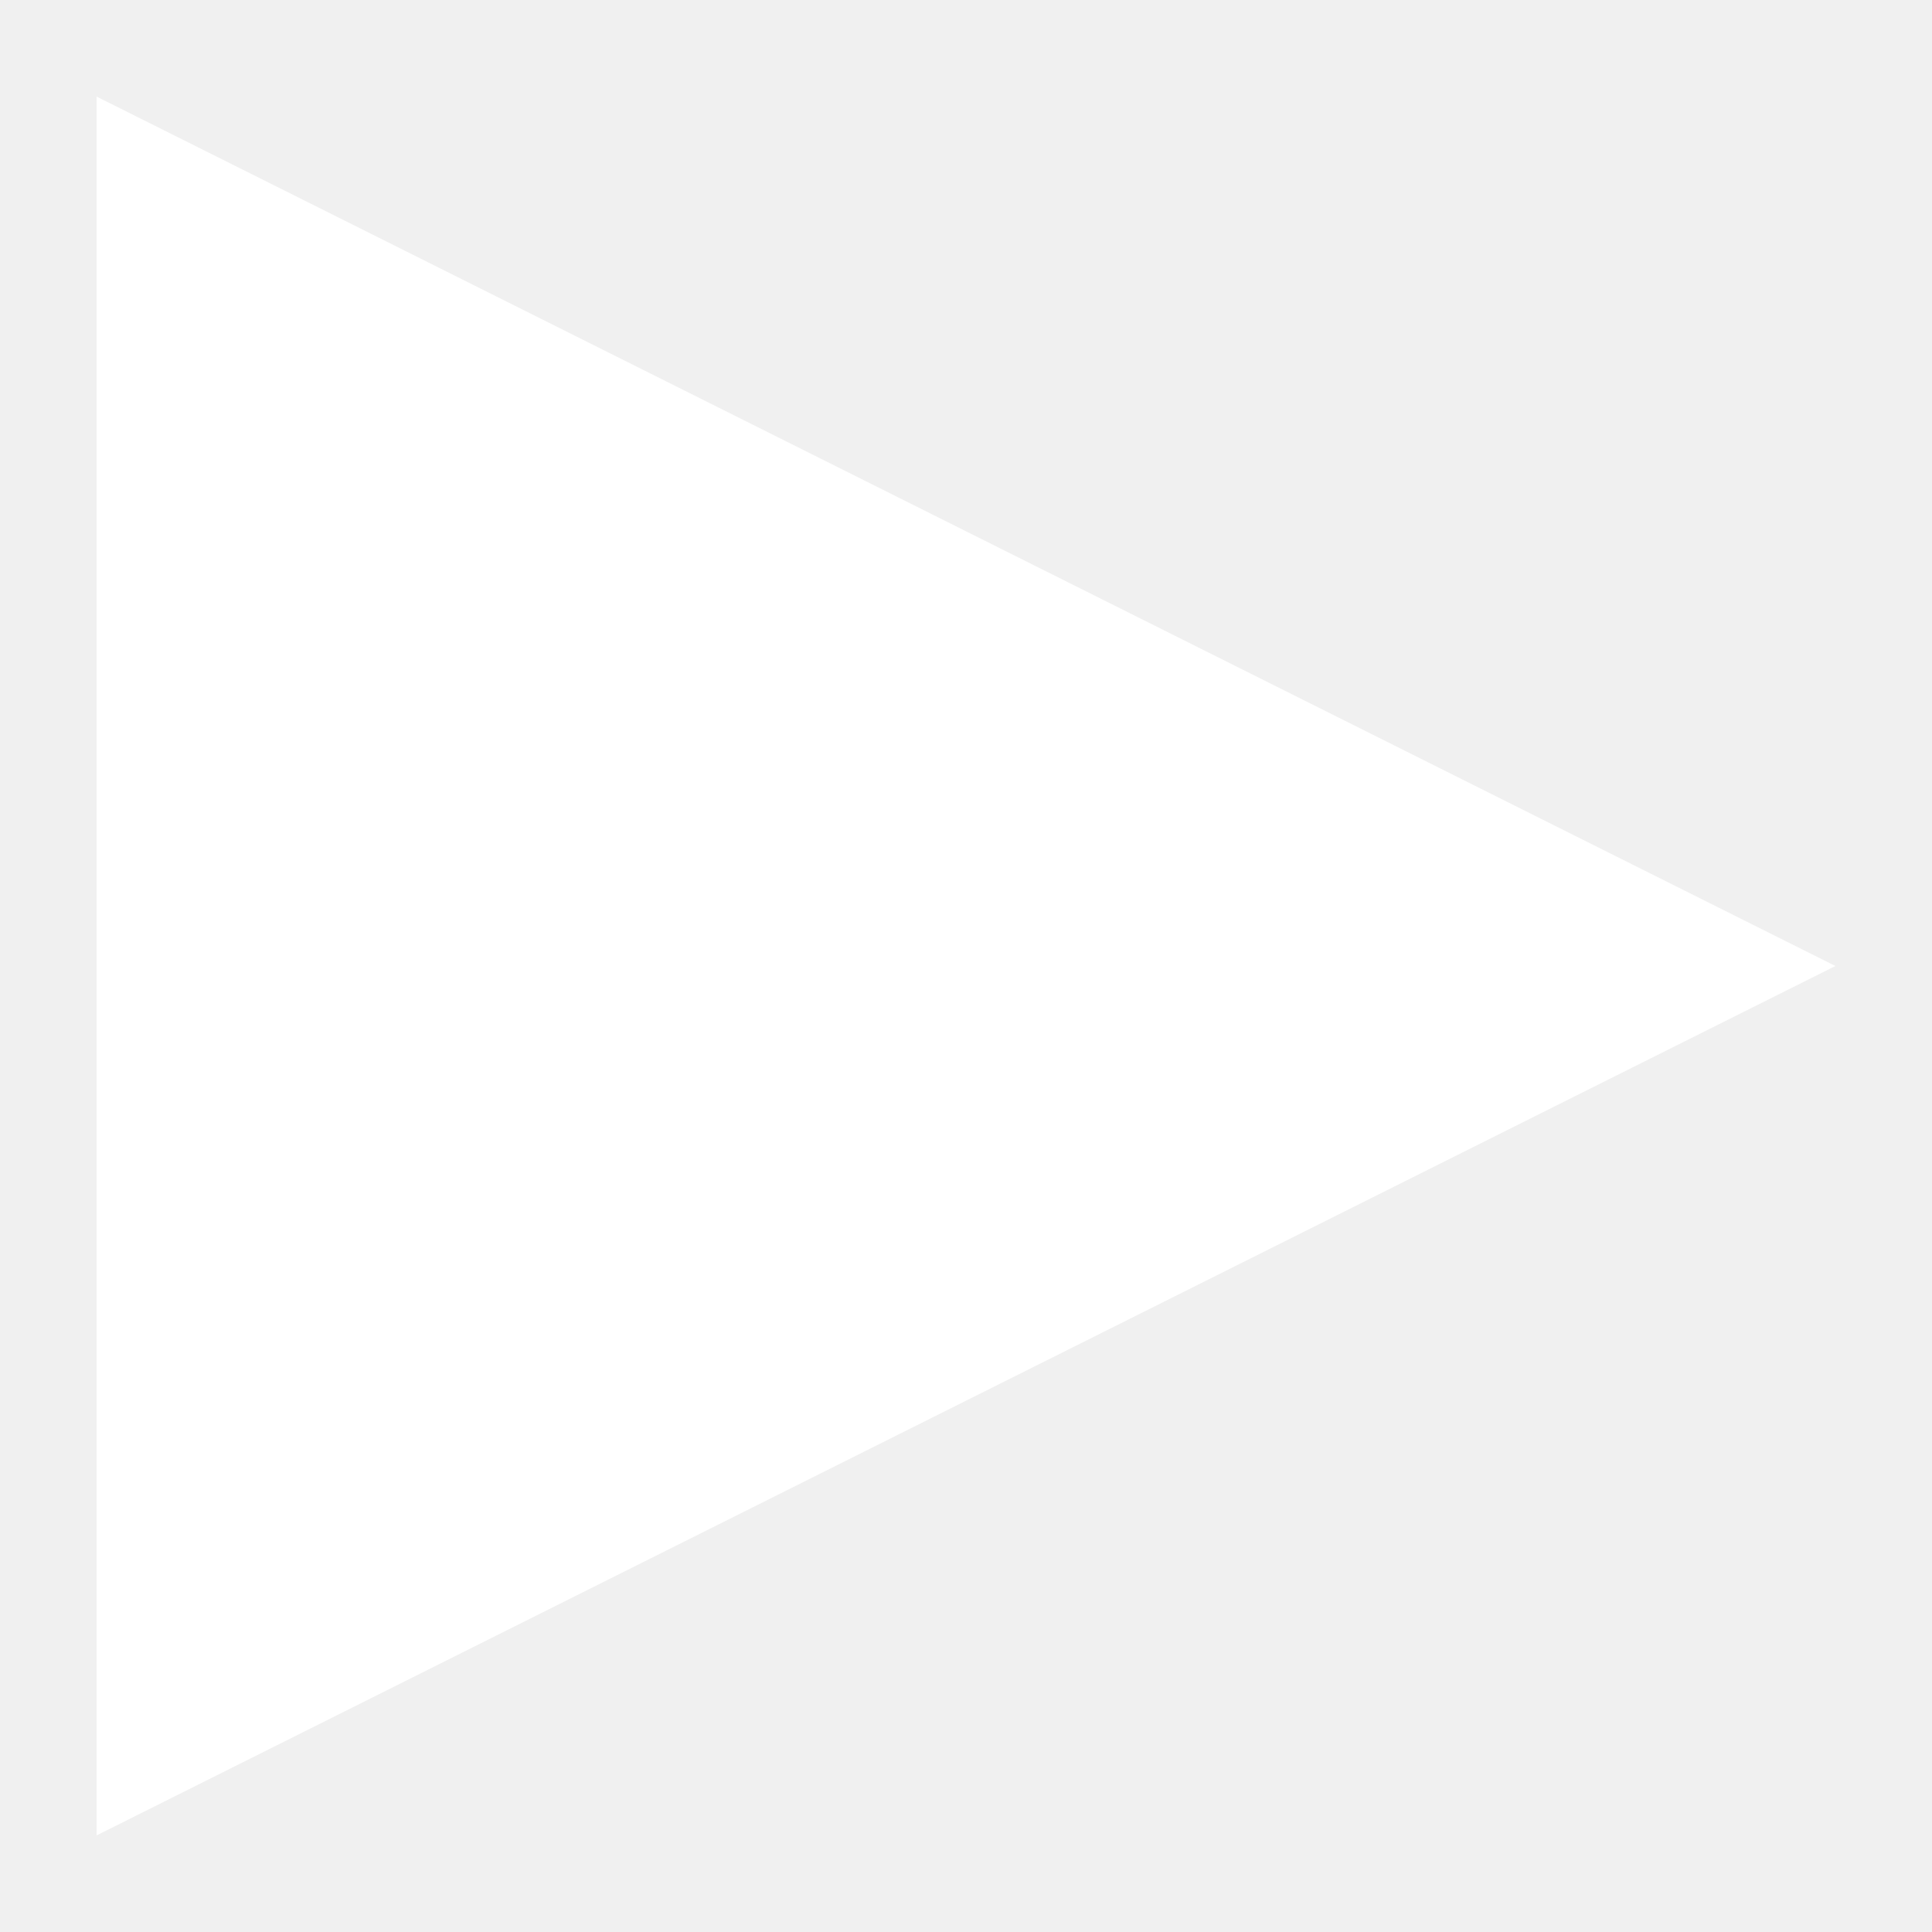
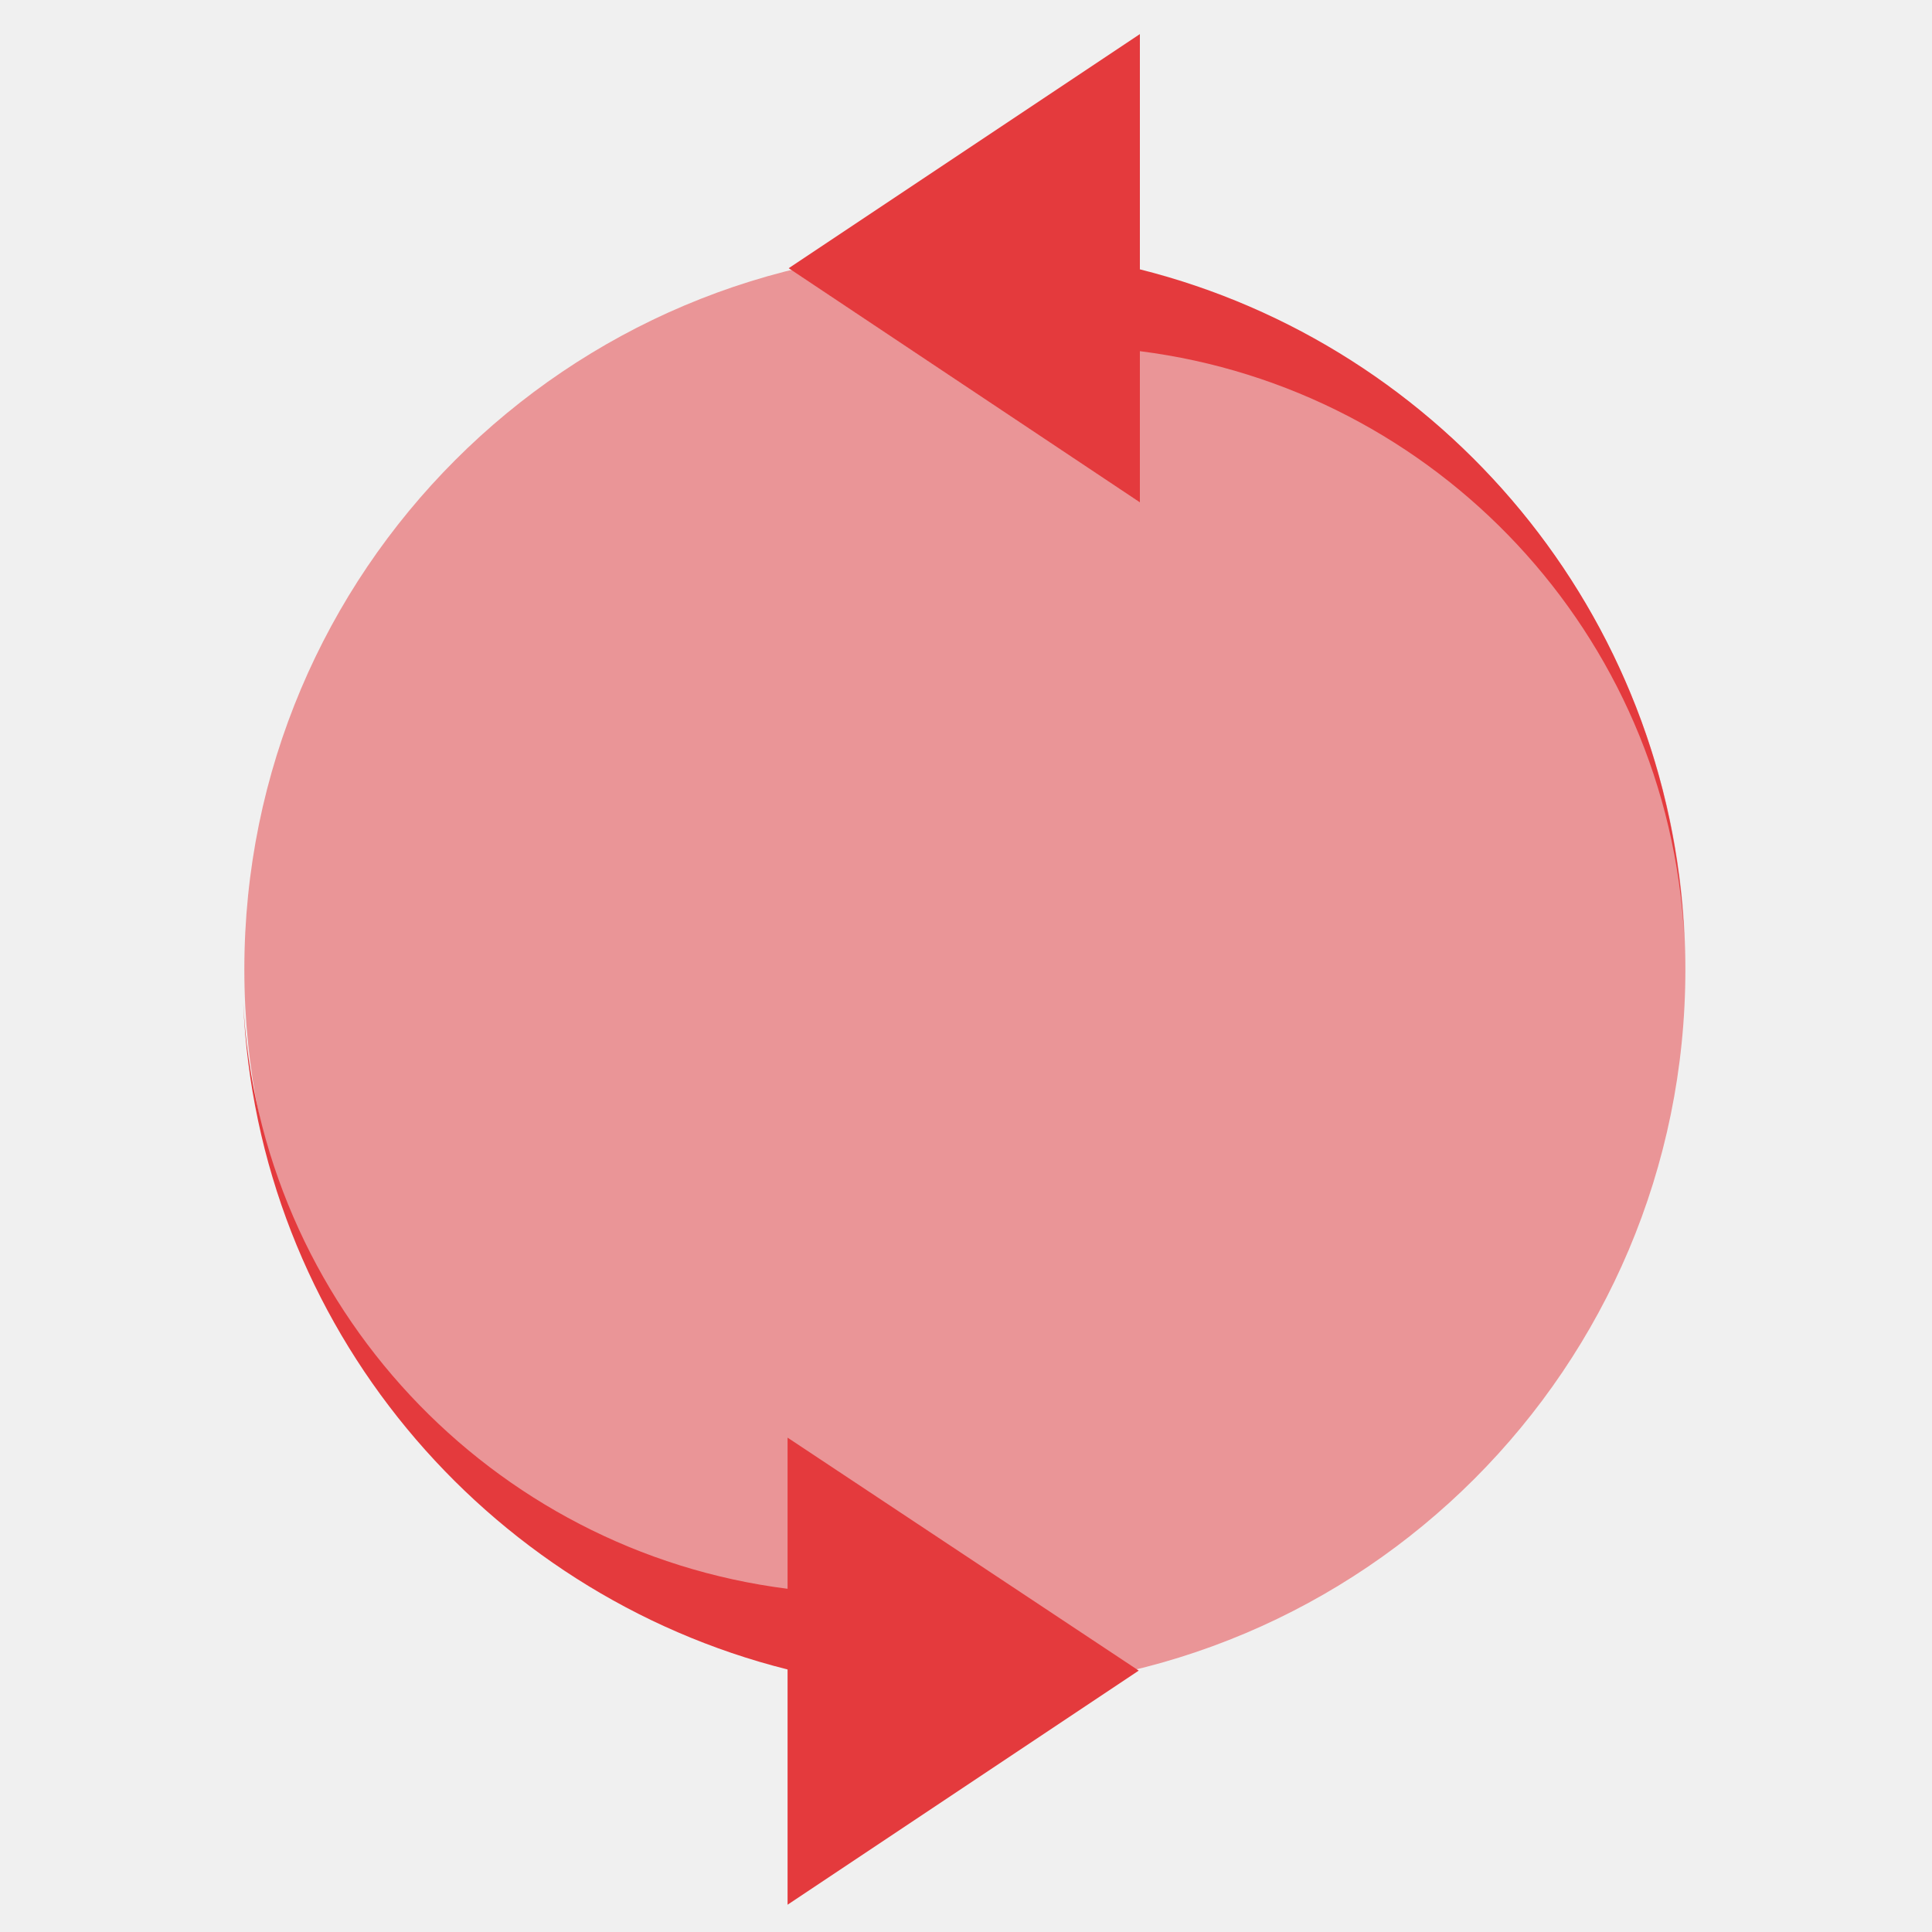
- <svg xmlns="http://www.w3.org/2000/svg" version="1.1" id="Layer_1" x="0px" y="0px" viewBox="0 0 72 72" enable-background="new 0 0 72 72" xml:space="preserve">
-   <polygon fill="#FFFFFF" points="68.4,36 3.6,3.6 3.6,36 3.6,68.4 " />
+ <svg xmlns="http://www.w3.org/2000/svg" version="1.0" id="图层_1" x="0px" y="0px" viewBox="0 0 170 170" enable-background="new 0 0 170 170" xml:space="preserve">
+   <circle opacity="0.5" fill="#E43A3D" cx="84.9" cy="85.3" r="63.4" />
+   <path fill="#E43A3D" d="M69.4,23.6L100.3,3v20.7C127,30.4,147,54,148.2,82.5c-1.4-26.7-21.8-48.3-47.9-51.6v13.3L69.4,23.6z" />
+   <path fill="#E43A3D" d="M100.2,147l-30.9,20.6v-20.7c-26.7-6.7-46.7-30.3-47.9-58.7c1.4,26.7,21.8,48.3,47.9,51.6v-13.3L100.2,147z" />
</svg>
